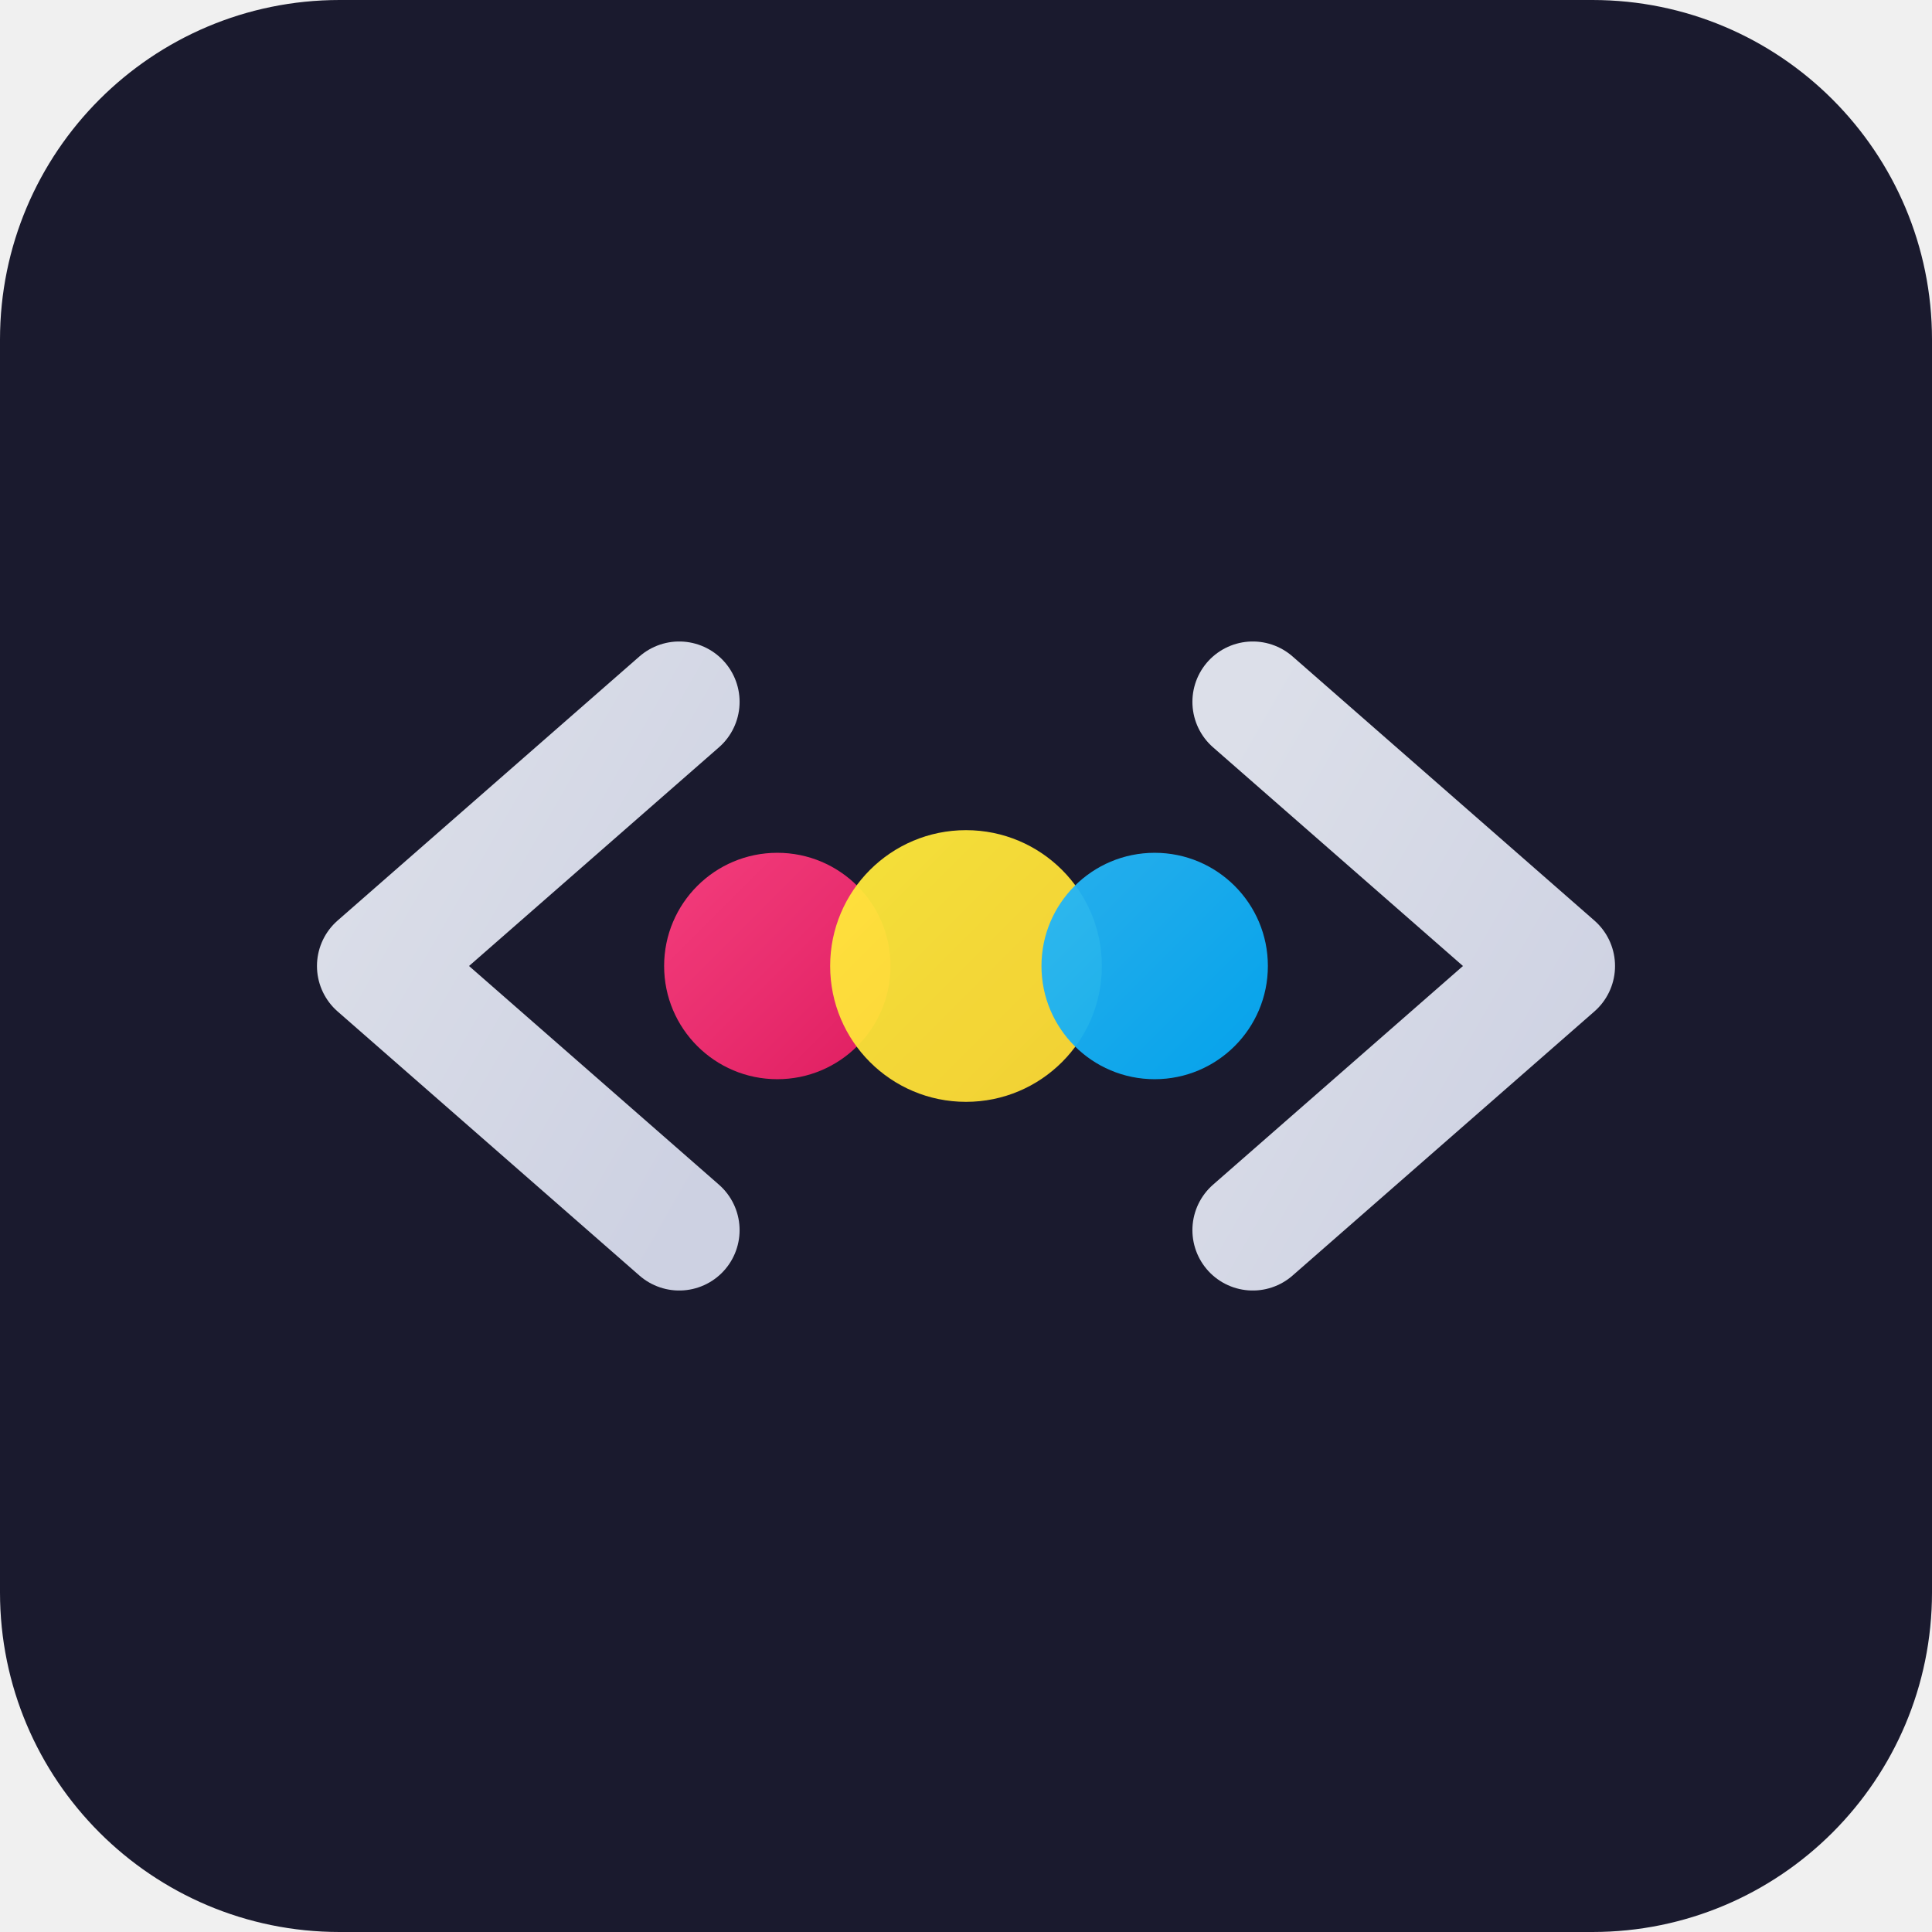
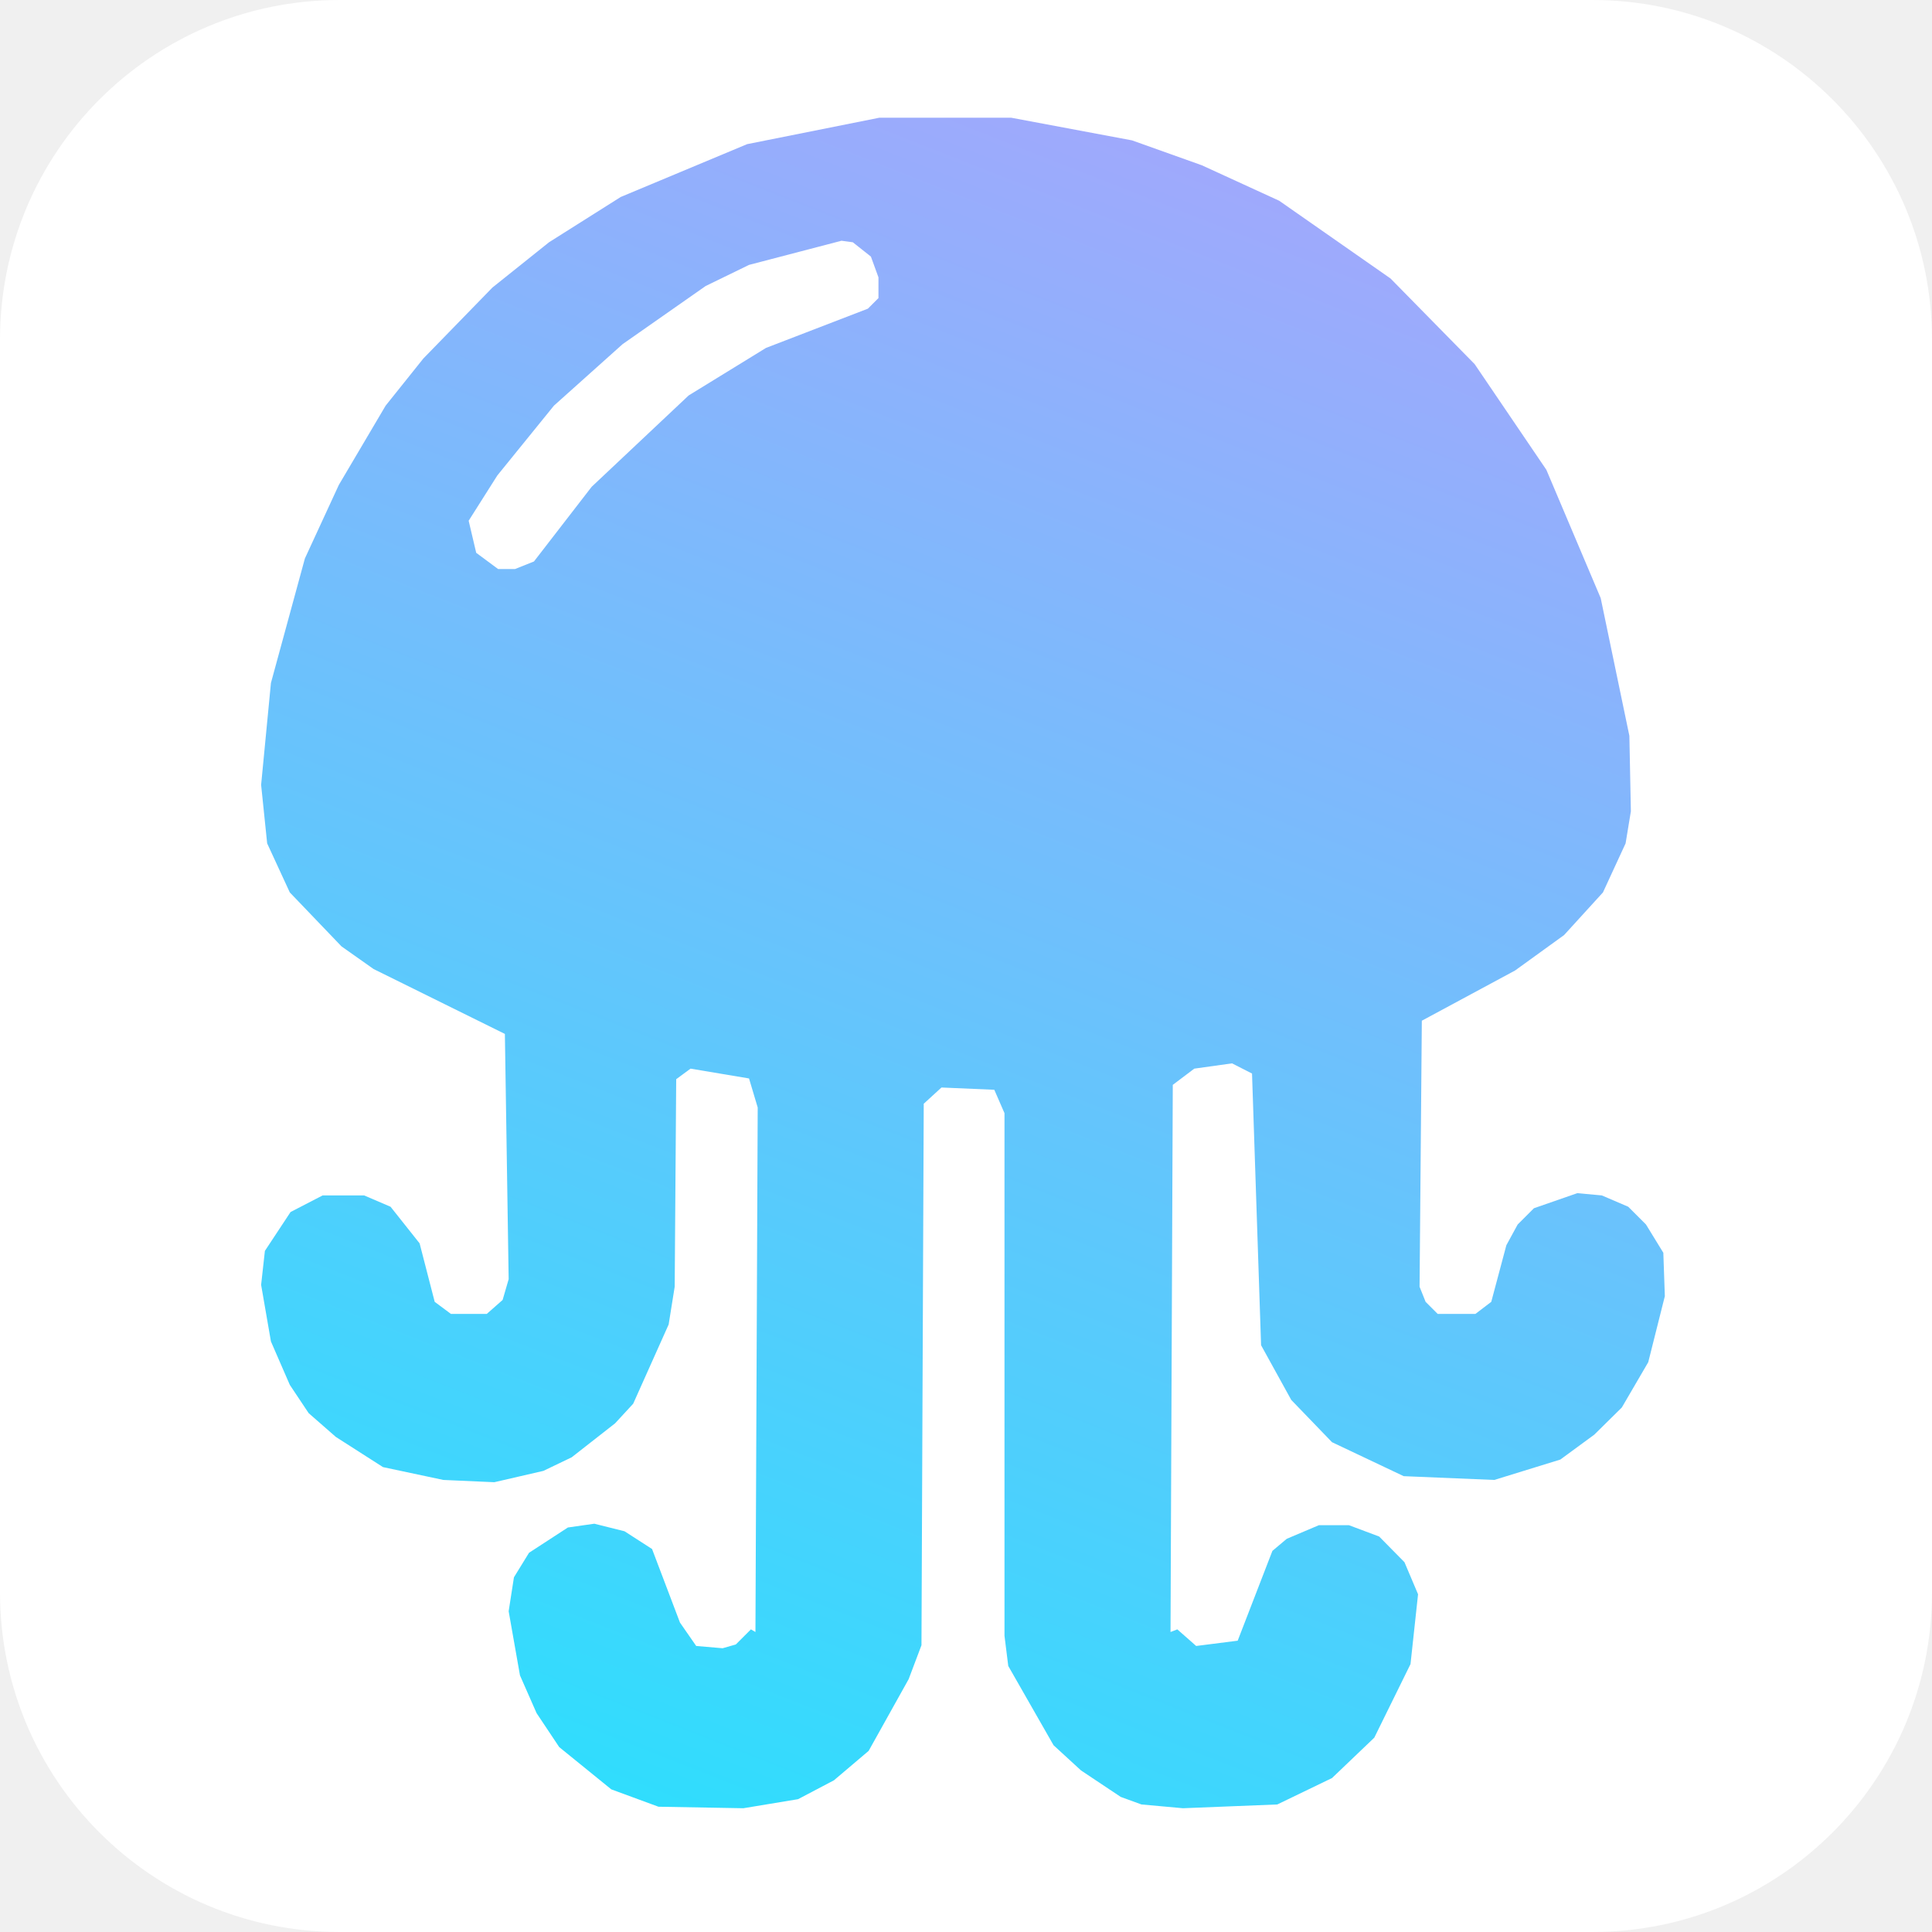
<svg xmlns="http://www.w3.org/2000/svg" viewBox="0 0 512 512">
  <defs>
-     <linearGradient id="code" x1="0%" y1="0%" x2="100%" y2="100%">
-       <stop offset="0%" style="stop-color:#dcdfe9" />
-       <stop offset="100%" style="stop-color:#cdd1e2" />
-     </linearGradient>
-     <linearGradient id="bubble1" x1="0%" y1="0%" x2="100%" y2="100%">
-       <stop offset="0%" style="stop-color:#ff4081" />
-       <stop offset="100%" style="stop-color:#e91e63" />
-     </linearGradient>
-     <linearGradient id="bubble2" x1="0%" y1="0%" x2="100%" y2="100%">
-       <stop offset="0%" style="stop-color:#ffeb3b" />
-       <stop offset="100%" style="stop-color:#fdd835" />
-     </linearGradient>
-     <linearGradient id="bubble3" x1="0%" y1="0%" x2="100%" y2="100%">
-       <stop offset="0%" style="stop-color:#29b6f6" />
-       <stop offset="100%" style="stop-color:#03a9f4" />
+     <linearGradient id="octo" gradientUnits="userSpaceOnUse" x1="-139.8" y1="355.8" x2="27.7" y2="-70.4">
+       <stop offset="0" style="stop-color:#30ddfd" />
+       <stop offset="0.5" style="stop-color:#68c3fc" />
+       <stop offset="1" style="stop-color:#9fa9fc" />
    </linearGradient>
  </defs>
-   <rect x="0" y="0" width="512" height="512" rx="90" ry="90" fill="#1a1a2e" />
-   <polyline points="180,186 100,256 180,326" fill="none" stroke="url(#code)" stroke-width="32" stroke-linecap="round" stroke-linejoin="round" />
-   <polyline points="332,186 412,256 332,326" fill="none" stroke="url(#code)" stroke-width="32" stroke-linecap="round" stroke-linejoin="round" />
-   <circle cx="206" cy="256" r="30" fill="url(#bubble1)" opacity="0.95" />
-   <circle cx="256" cy="256" r="36" fill="url(#bubble2)" opacity="0.95" />
-   <circle cx="306" cy="256" r="30" fill="url(#bubble3)" opacity="0.95" />
+   <rect x="0" y="0" width="512" height="512" rx="90" ry="90" fill="#ffffff" />
+   <path fill="url(#octo)" d="M 338.5 478.2 313.5 479.2 302.5 478.2 297.0 476.2 286.5 469.2 279.2 462.5            L 267.2 441.5 266.2 433.5 266.2 295.0 263.5 288.8 249.5 288.2 244.8 292.5            L 244.2 436.0 240.8 445.0 230.2 464.0 221.0 471.8 211.5 476.8 197.0 479.2            L 174.5 478.8 162.0 474.2 148.2 463.0 142.2 454.0 137.8 444.0 134.8 427.0            L 136.2 418.0 140.2 411.5 150.5 404.8 157.5 403.8 165.5 405.8 172.8 410.5            L 180.2 430.0 184.5 436.2 191.5 436.8 195.0 435.8 199.0 431.8 200.2 432.5            L 200.8 293.5 198.5 285.8 183.0 283.2 179.2 286.0 178.8 341.0 177.2 351.0            L 167.8 372.0 163.0 377.2 151.5 386.2 144.0 389.8 131.0 392.8 117.5 392.2            L 101.5 388.8 89.0 380.8 81.8 374.5 76.8 367.0 71.8 355.5 69.2 340.5            L 70.2 331.5 77.0 321.2 85.5 316.8 96.5 316.8 103.5 319.8 111.2 329.5            L 115.2 345.0 119.5 348.2 129.0 348.2 133.2 344.5 134.8 339.0 133.8 274.0            L 99.0 256.8 90.5 250.8 76.8 236.5 70.8 223.5 69.2 208.0 71.8 181.0            L 80.8 148.0 89.8 128.5 102.2 107.5 112.2 95.0 130.5 76.2 145.5 64.2            L 164.5 52.2 198.0 38.2 233.0 31.2 268.0 31.2 300.0 37.2 318.5 43.8            L 339.0 53.2 368.5 73.8 390.8 96.5 409.8 124.5 424.2 158.5 431.8 195.0            L 432.2 215.0 430.8 223.5 424.8 236.5 414.5 247.8 401.5 257.2 376.8 270.5            L 376.2 341.0 377.8 345.0 381.0 348.2 391.0 348.2 395.2 345.0 399.2 330.0            L 402.2 324.5 406.5 320.2 418.0 316.2 424.5 316.8 431.5 319.8 436.2 324.5            L 440.8 332.0 441.2 343.5 436.8 361.0 429.8 373.0 422.5 380.2 413.5 386.8            L 396.0 392.2 372.0 391.2 353.0 382.2 342.2 371.0 334.2 356.5 331.8 284.5            L 326.5 281.8 316.5 283.2 310.8 287.5 310.2 432.5 312.0 431.8 317.0 436.2            L 328.0 434.8 337.2 411.0 341.0 407.8 349.5 404.2 357.5 404.2 365.5 407.2            L 372.2 414.0 375.8 422.5 373.8 441.0 364.2 460.5 353.0 471.2 Z" />
+   <path fill="#ffffff" d="M 230.8 68.0 232.8 73.5 232.8 79.0 230.0 81.8 203.0 92.2 182.5 104.8            L 156.8 129.0 141.5 148.8 136.5 150.8 132.0 150.8 126.2 146.5 124.2 138.0            L 131.8 126.0 146.8 107.5 165.0 91.2 187.0 75.8 198.5 70.2 223.0 63.8            L 226.0 64.2 Z" />
</svg>
